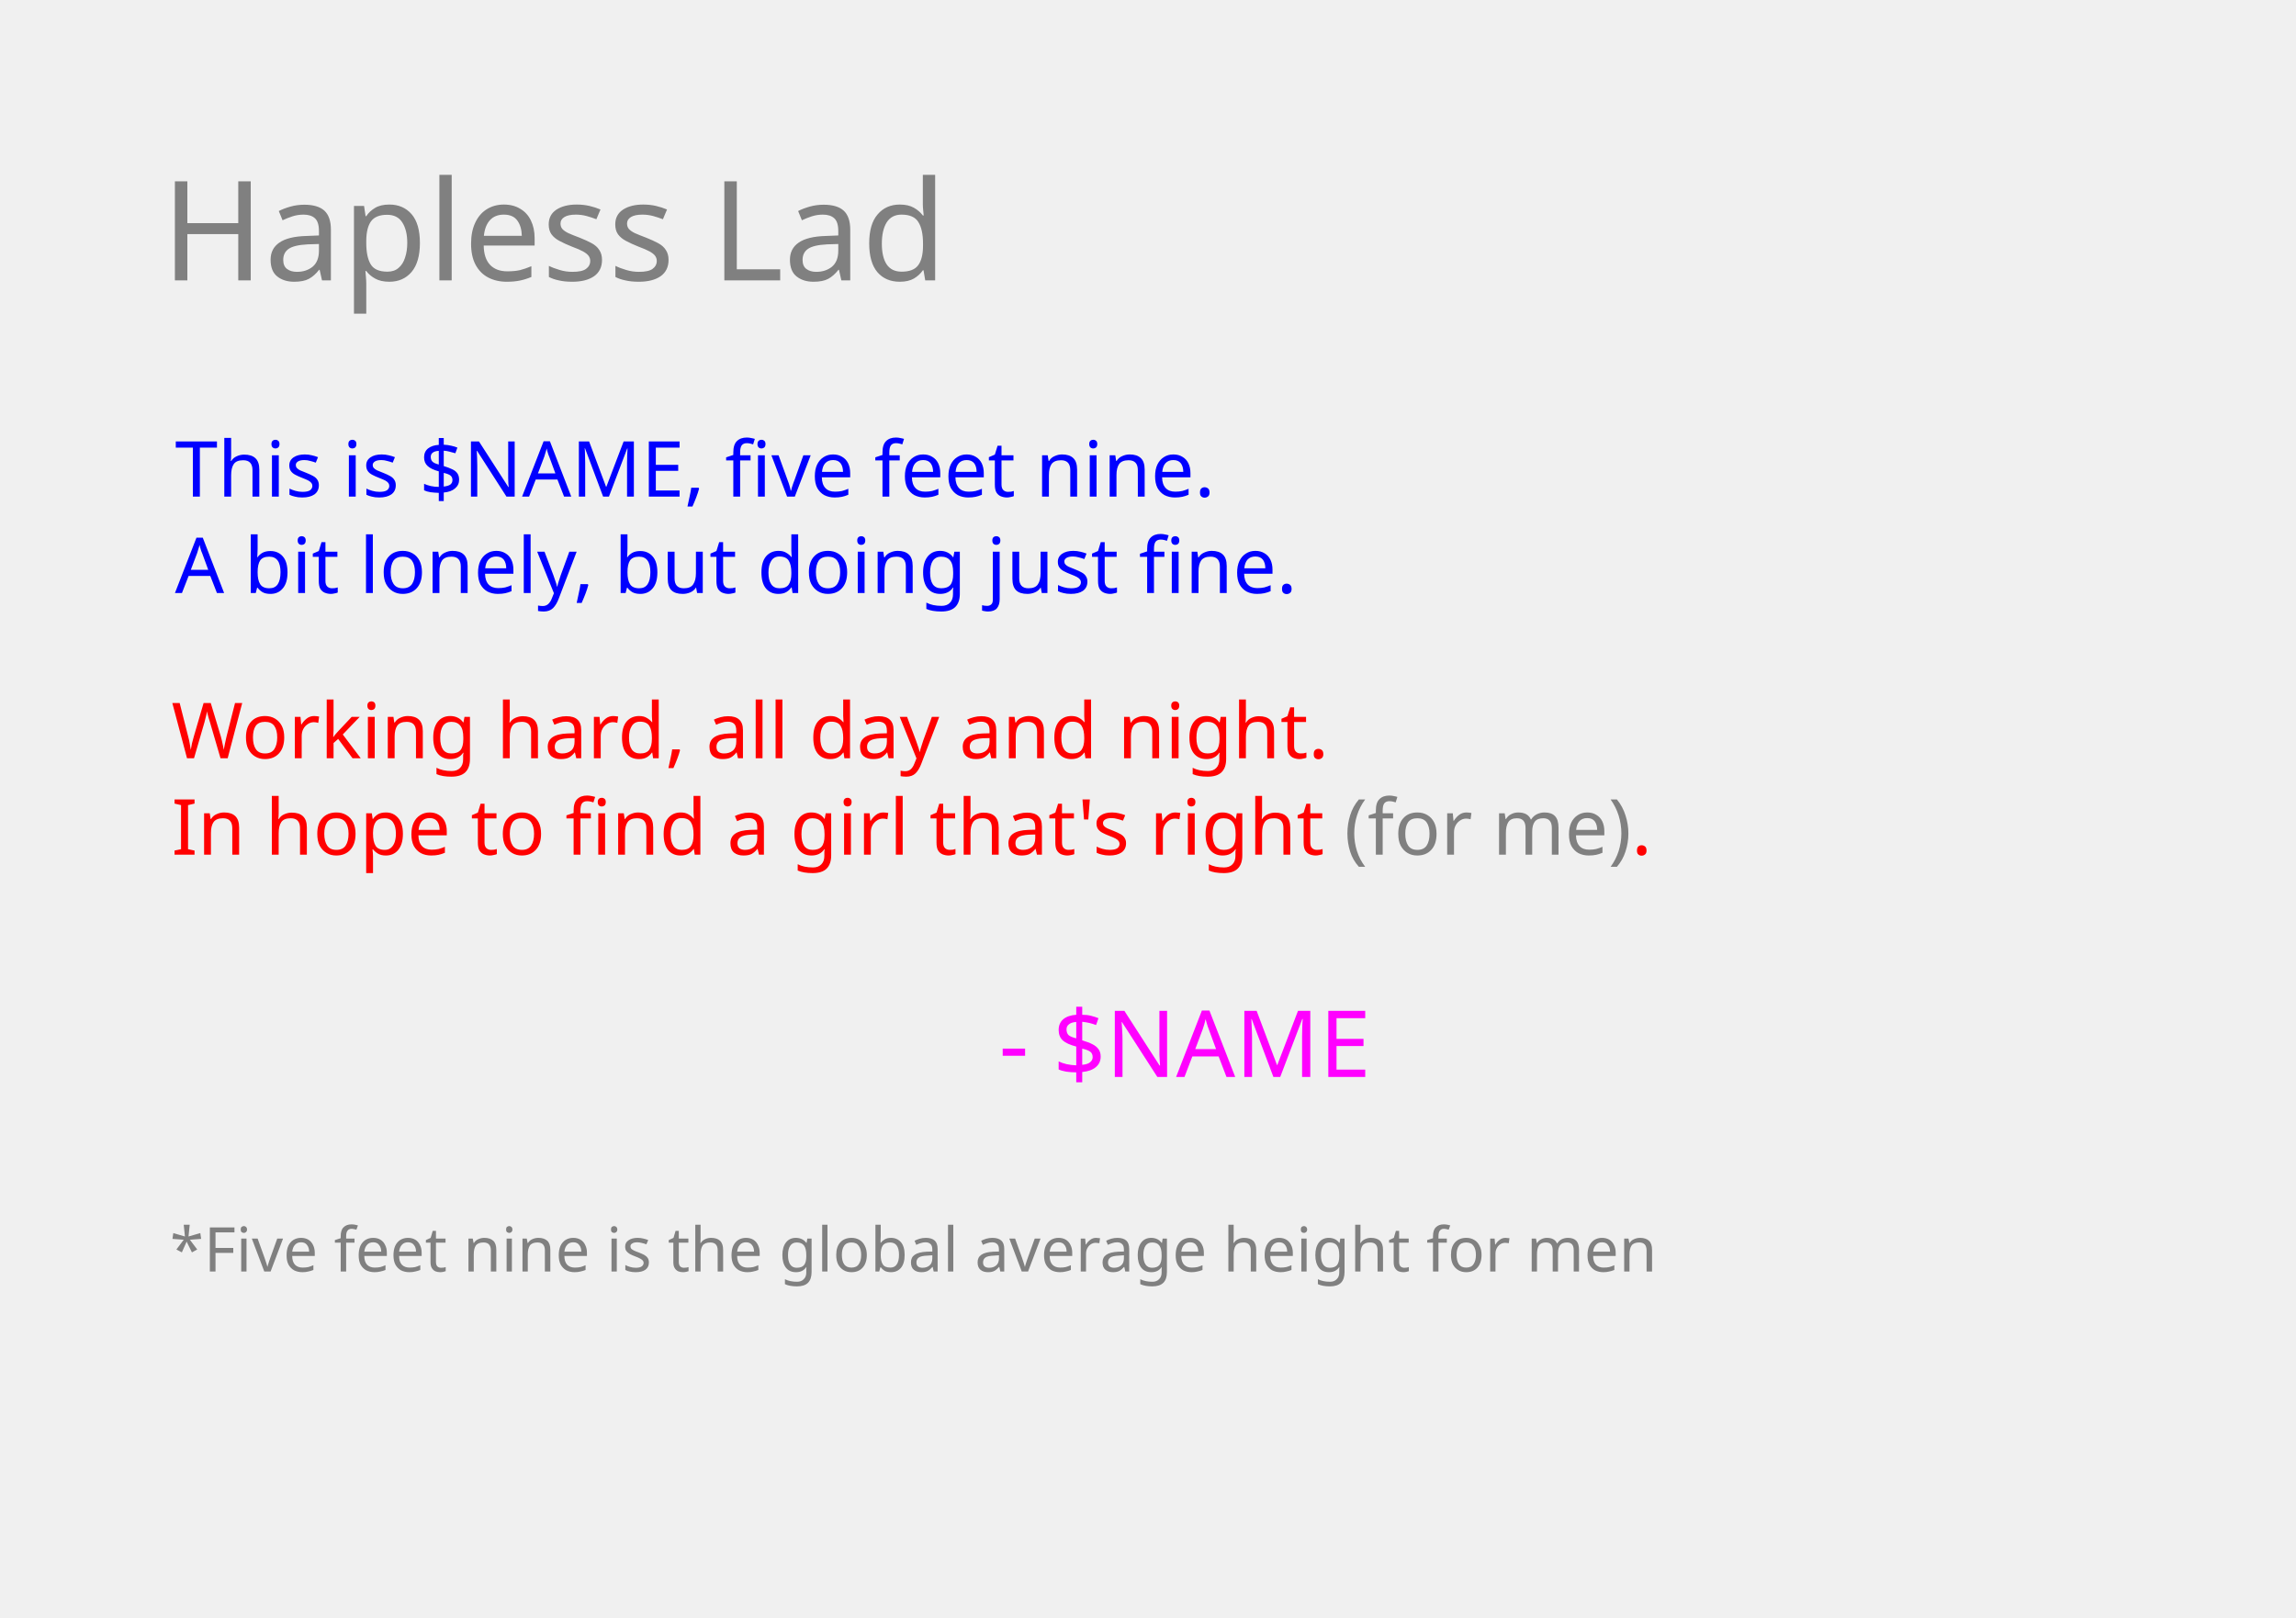
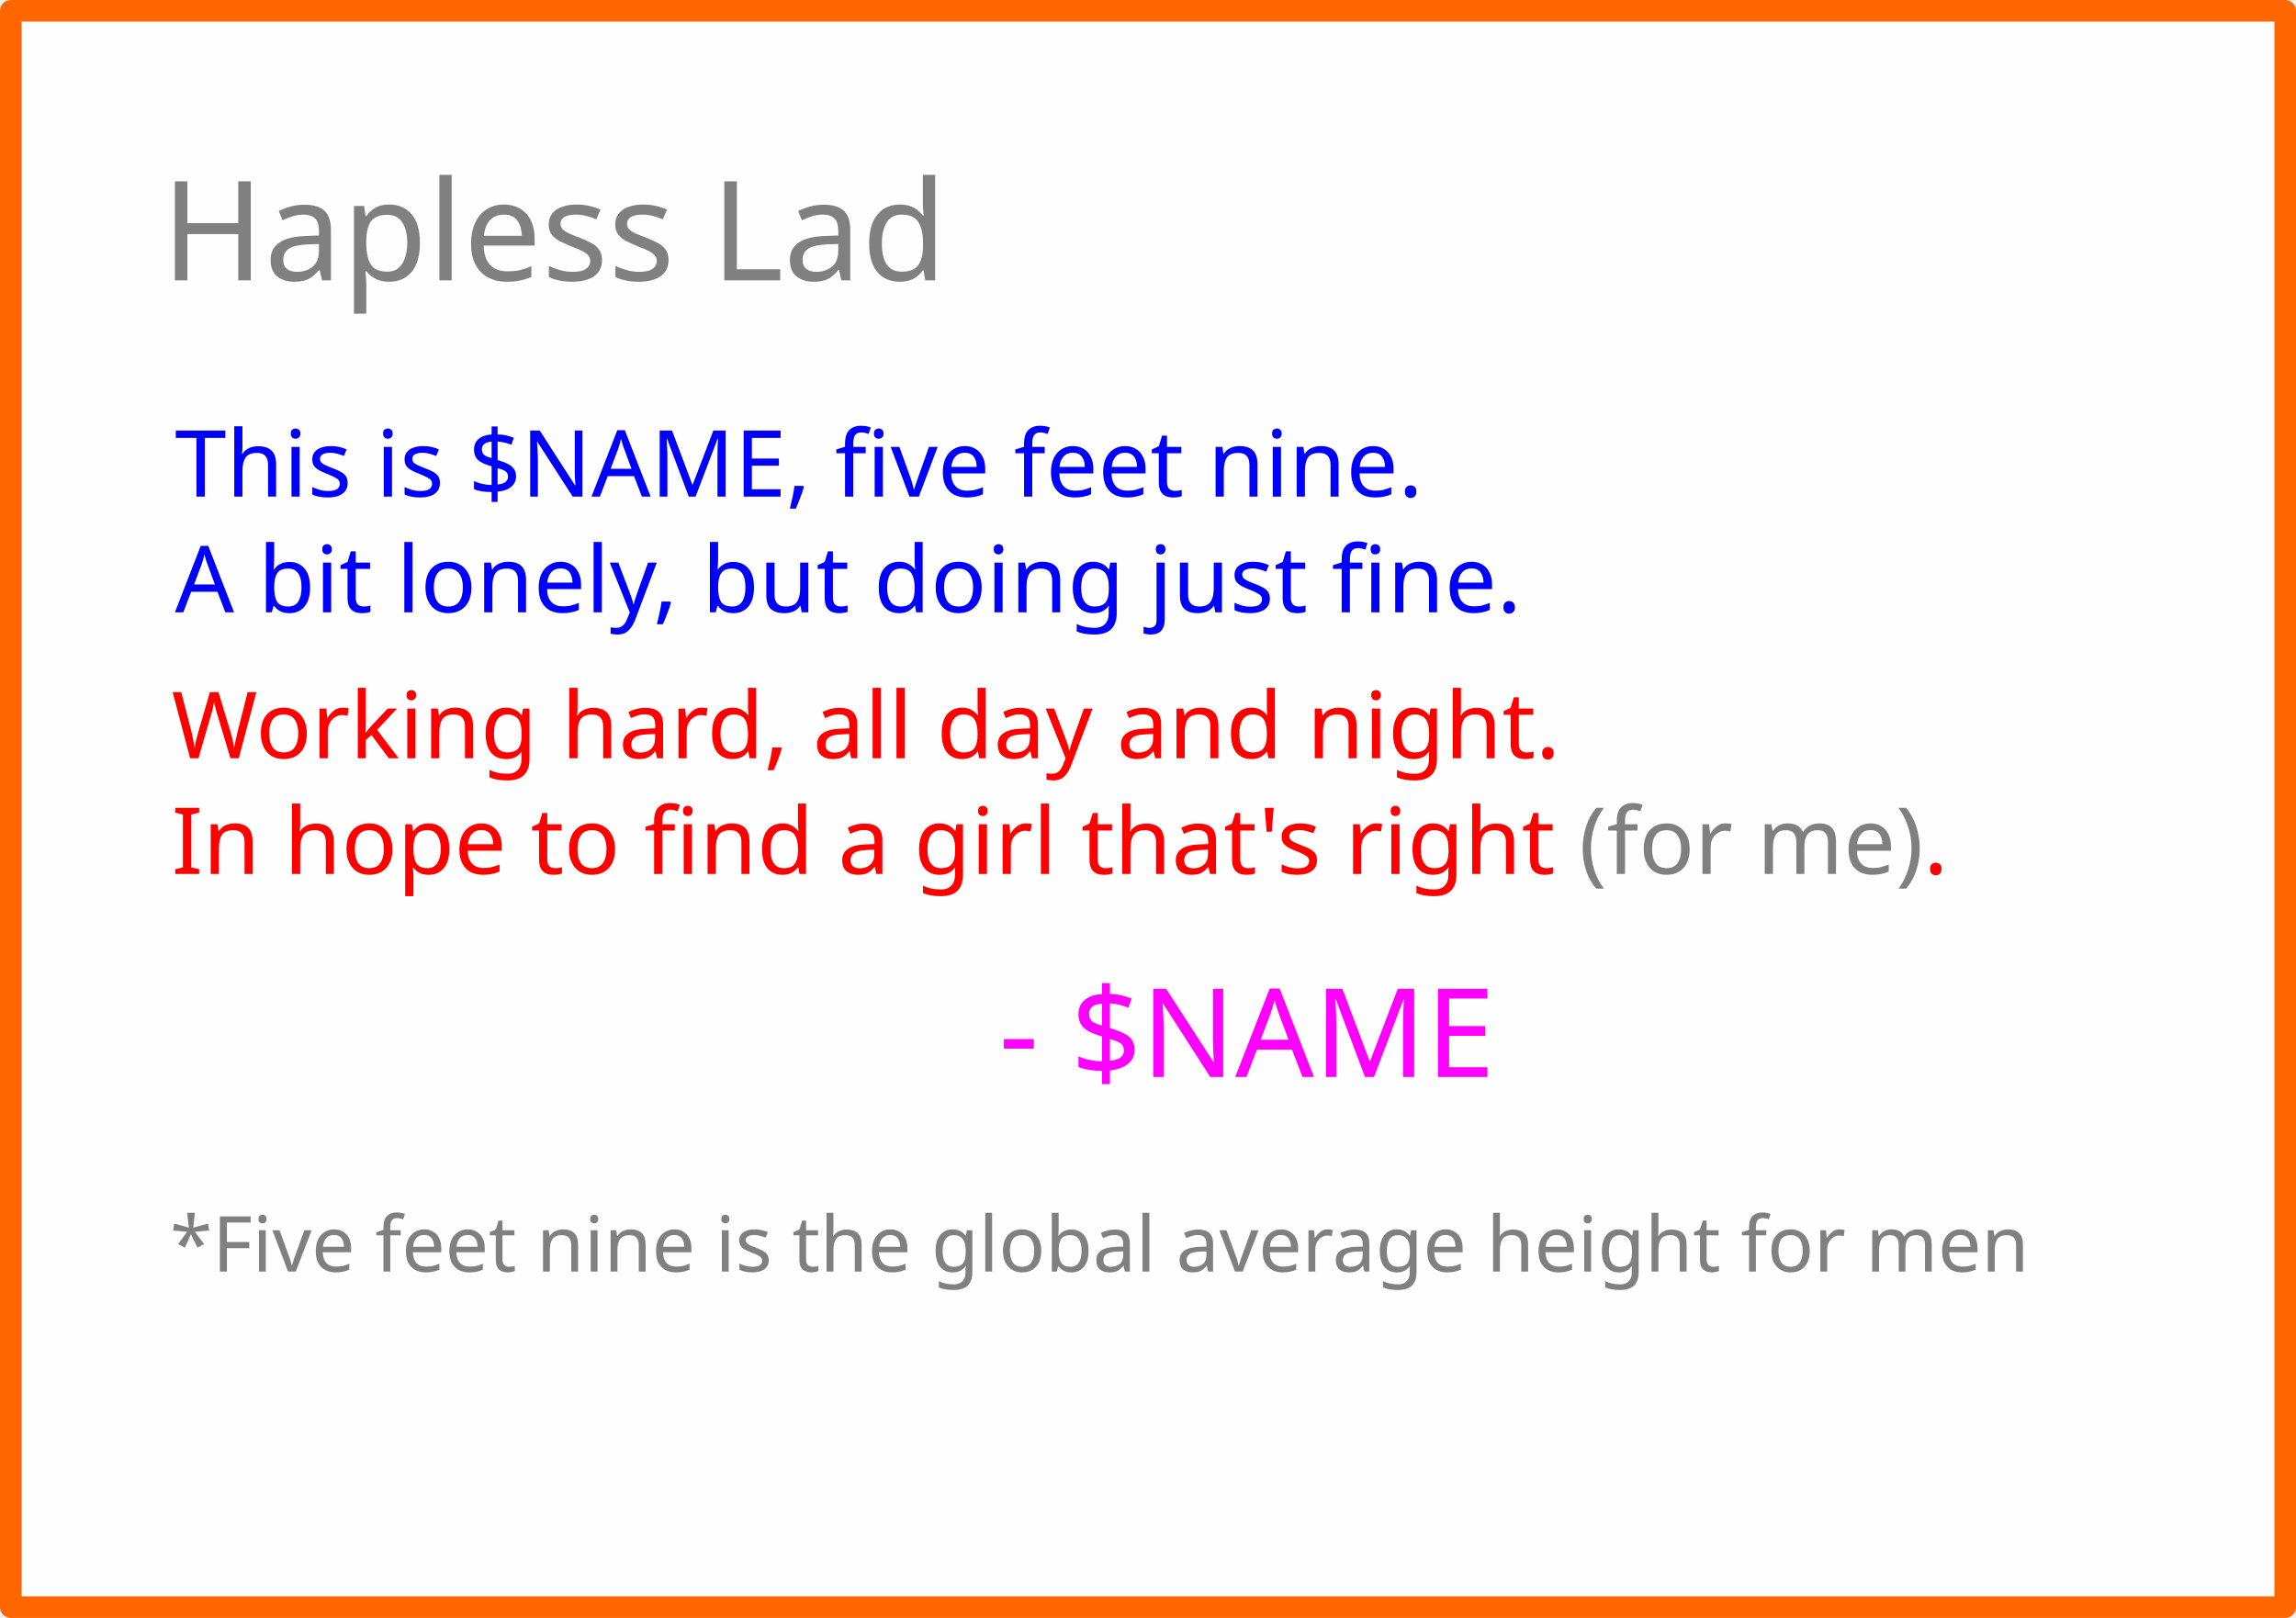
<svg xmlns="http://www.w3.org/2000/svg" width="210mm" height="148mm" viewBox="0 0 210 148" version="1.1" id="svg1">
  <defs id="defs1" />
+   <g id="layer5">
+     <rect style="fill:#ffffff;fill-opacity:0.9;stroke:#ff6600;stroke-width:1.977;stroke-linecap:round;stroke-linejoin:round" id="rect1" width="208.023" height="146.023" x="0.989" y="0.989" />
+   </g>
  <g id="layer1">
-     <text xml:space="preserve" style="font-style:normal;font-variant:normal;font-weight:normal;font-stretch:normal;font-size:7.056px;line-height:1.25;font-family:sans-serif;-inkscape-font-specification:'sans-serif, Normal';font-variant-ligatures:normal;font-variant-caps:normal;font-variant-numeric:normal;font-variant-east-asian:normal;fill:#0000ff;fill-opacity:1;stroke:none;stroke-width:0.265" x="16" y="45.429" id="text2">
-       <tspan id="tspan2" style="font-style:normal;font-variant:normal;font-weight:normal;font-stretch:normal;font-size:7.056px;font-family:sans-serif;-inkscape-font-specification:'sans-serif, Normal';font-variant-ligatures:normal;font-variant-caps:normal;font-variant-numeric:normal;font-variant-east-asian:normal;fill:#0000ff;stroke-width:0.265" x="16" y="45.429">This is $NAME, five feet nine.</tspan>
-       <tspan style="font-style:normal;font-variant:normal;font-weight:normal;font-stretch:normal;font-size:7.056px;font-family:sans-serif;-inkscape-font-specification:'sans-serif, Normal';font-variant-ligatures:normal;font-variant-caps:normal;font-variant-numeric:normal;font-variant-east-asian:normal;fill:#0000ff;stroke-width:0.265" x="16" y="54.249" id="tspan3">A bit lonely, but doing just fine.</tspan>
+     <text xml:space="preserve" style="font-style:normal;font-variant:normal;font-weight:normal;font-stretch:normal;font-size:8.467px;line-height:1.25;font-family:sans-serif;-inkscape-font-specification:'sans-serif, Normal';font-variant-ligatures:normal;font-variant-caps:normal;font-variant-numeric:normal;font-variant-east-asian:normal;fill:#0000ff;fill-opacity:1;stroke:none;stroke-width:0.265" x="16" y="45.429" id="text2">
+       <tspan id="tspan2" style="font-style:normal;font-variant:normal;font-weight:normal;font-stretch:normal;font-size:8.467px;font-family:sans-serif;-inkscape-font-specification:'sans-serif, Normal';font-variant-ligatures:normal;font-variant-caps:normal;font-variant-numeric:normal;font-variant-east-asian:normal;fill:#0000ff;stroke-width:0.265" x="16" y="45.429">This is $NAME, five feet nine.</tspan>
+       <tspan style="font-style:normal;font-variant:normal;font-weight:normal;font-stretch:normal;font-size:8.467px;font-family:sans-serif;-inkscape-font-specification:'sans-serif, Normal';font-variant-ligatures:normal;font-variant-caps:normal;font-variant-numeric:normal;font-variant-east-asian:normal;fill:#0000ff;stroke-width:0.265" x="16" y="56.013" id="tspan3">A bit lonely, but doing just fine.</tspan>
    </text>
-     <text xml:space="preserve" style="font-style:normal;font-variant:normal;font-weight:normal;font-stretch:normal;font-size:7.056px;line-height:1.25;font-family:sans-serif;-inkscape-font-specification:'sans-serif, Normal';font-variant-ligatures:normal;font-variant-caps:normal;font-variant-numeric:normal;font-variant-east-asian:normal;fill:#ff0000;fill-opacity:1;stroke:none;stroke-width:0.265" x="15.683" y="69.361" id="text4">
-       <tspan style="font-style:normal;font-variant:normal;font-weight:normal;font-stretch:normal;font-size:7.056px;font-family:sans-serif;-inkscape-font-specification:'sans-serif, Normal';font-variant-ligatures:normal;font-variant-caps:normal;font-variant-numeric:normal;font-variant-east-asian:normal;fill:#ff0000;stroke-width:0.265" x="15.683" y="69.361" id="tspan6">Working hard, all day and night.</tspan>
-       <tspan style="font-style:normal;font-variant:normal;font-weight:normal;font-stretch:normal;font-size:7.056px;font-family:sans-serif;-inkscape-font-specification:'sans-serif, Normal';font-variant-ligatures:normal;font-variant-caps:normal;font-variant-numeric:normal;font-variant-east-asian:normal;fill:#ff0000;stroke-width:0.265" x="15.683" y="78.18" id="tspan7">In hope to find a girl that's right <tspan style="fill:#808080" id="tspan8">(for me)</tspan>.</tspan>
-       <tspan style="font-style:normal;font-variant:normal;font-weight:normal;font-stretch:normal;font-size:7.056px;font-family:sans-serif;-inkscape-font-specification:'sans-serif, Normal';font-variant-ligatures:normal;font-variant-caps:normal;font-variant-numeric:normal;font-variant-east-asian:normal;fill:#ff0000;stroke-width:0.265" x="15.683" y="86.999" id="tspan5" />
+     <text xml:space="preserve" style="font-style:normal;font-variant:normal;font-weight:normal;font-stretch:normal;font-size:8.467px;line-height:1.25;font-family:sans-serif;-inkscape-font-specification:'sans-serif, Normal';font-variant-ligatures:normal;font-variant-caps:normal;font-variant-numeric:normal;font-variant-east-asian:normal;fill:#ff0000;fill-opacity:1;stroke:none;stroke-width:0.265" x="15.683" y="69.361" id="text4">
+       <tspan style="font-style:normal;font-variant:normal;font-weight:normal;font-stretch:normal;font-size:8.467px;font-family:sans-serif;-inkscape-font-specification:'sans-serif, Normal';font-variant-ligatures:normal;font-variant-caps:normal;font-variant-numeric:normal;font-variant-east-asian:normal;fill:#ff0000;stroke-width:0.265" x="15.683" y="69.361" id="tspan6">Working hard, all day and night.</tspan>
+       <tspan style="font-style:normal;font-variant:normal;font-weight:normal;font-stretch:normal;font-size:8.467px;font-family:sans-serif;-inkscape-font-specification:'sans-serif, Normal';font-variant-ligatures:normal;font-variant-caps:normal;font-variant-numeric:normal;font-variant-east-asian:normal;fill:#ff0000;stroke-width:0.265" x="15.683" y="79.944" id="tspan7">In hope to find a girl that's right <tspan style="font-style:normal;font-variant:normal;font-weight:normal;font-stretch:normal;font-size:8.467px;font-family:sans-serif;-inkscape-font-specification:'sans-serif, Normal';font-variant-ligatures:normal;font-variant-caps:normal;font-variant-numeric:normal;font-variant-east-asian:normal;fill:#808080" id="tspan8">(for me)</tspan>.</tspan>
+       <tspan style="font-style:normal;font-variant:normal;font-weight:normal;font-stretch:normal;font-size:8.467px;font-family:sans-serif;-inkscape-font-specification:'sans-serif, Normal';font-variant-ligatures:normal;font-variant-caps:normal;font-variant-numeric:normal;font-variant-east-asian:normal;fill:#ff0000;stroke-width:0.265" x="15.683" y="90.527" id="tspan5" />
    </text>
  </g>
  <g id="layer3">
    <text xml:space="preserve" style="font-style:normal;font-variant:normal;font-weight:normal;font-stretch:normal;font-size:12.7px;line-height:1.25;font-family:sans-serif;-inkscape-font-specification:'sans-serif, Normal';font-variant-ligatures:normal;font-variant-caps:normal;font-variant-numeric:normal;font-variant-east-asian:normal;fill:#808080;fill-opacity:1;stroke:none;stroke-width:0.265" x="14.76" y="25.649" id="text1">
      <tspan id="tspan1" style="font-style:normal;font-variant:normal;font-weight:normal;font-stretch:normal;font-size:12.7px;font-family:sans-serif;-inkscape-font-specification:'sans-serif, Normal';font-variant-ligatures:normal;font-variant-caps:normal;font-variant-numeric:normal;font-variant-east-asian:normal;fill:#808080;stroke-width:0.265" x="14.76" y="25.649">Hapless Lad</tspan>
    </text>
  </g>
  <g id="layer2">
-     <text xml:space="preserve" style="font-style:normal;font-variant:normal;font-weight:normal;font-stretch:normal;font-size:8.467px;line-height:1.25;font-family:sans-serif;-inkscape-font-specification:'sans-serif, Normal';font-variant-ligatures:normal;font-variant-caps:normal;font-variant-numeric:normal;font-variant-east-asian:normal;fill:#ff00ff;fill-opacity:1;stroke:none;stroke-width:0.265" x="91.367" y="98.515" id="text9">
-       <tspan id="tspan9" style="font-style:normal;font-variant:normal;font-weight:normal;font-stretch:normal;font-size:8.467px;font-family:sans-serif;-inkscape-font-specification:'sans-serif, Normal';font-variant-ligatures:normal;font-variant-caps:normal;font-variant-numeric:normal;font-variant-east-asian:normal;fill:#ff00ff;stroke-width:0.265" x="91.367" y="98.515">- $NAME</tspan>
+     <text xml:space="preserve" style="font-style:normal;font-variant:normal;font-weight:normal;font-stretch:normal;font-size:11.289px;line-height:1.25;font-family:sans-serif;-inkscape-font-specification:'sans-serif, Normal';font-variant-ligatures:normal;font-variant-caps:normal;font-variant-numeric:normal;font-variant-east-asian:normal;fill:#ff00ff;fill-opacity:1;stroke:none;stroke-width:0.265" x="91.367" y="98.515" id="text9">
+       <tspan id="tspan9" style="font-style:normal;font-variant:normal;font-weight:normal;font-stretch:normal;font-size:11.289px;font-family:sans-serif;-inkscape-font-specification:'sans-serif, Normal';font-variant-ligatures:normal;font-variant-caps:normal;font-variant-numeric:normal;font-variant-east-asian:normal;fill:#ff00ff;stroke-width:0.265" x="91.367" y="98.515">- $NAME</tspan>
    </text>
  </g>
  <g id="layer4">
-     <text xml:space="preserve" style="font-style:normal;font-variant:normal;font-weight:normal;font-stretch:normal;font-size:5.644px;line-height:1.25;font-family:Sans;-inkscape-font-specification:'Sans, Normal';font-variant-ligatures:normal;font-variant-caps:normal;font-variant-numeric:normal;font-variant-east-asian:normal;fill:#808080;fill-opacity:1;stroke:none;stroke-width:0.265" x="15.54" y="116.316" id="text10">
+     <text xml:space="preserve" style="font-style:normal;font-variant:normal;font-weight:normal;font-stretch:normal;font-size:7.056px;line-height:1.25;font-family:Sans;-inkscape-font-specification:'Sans, Normal';font-variant-ligatures:normal;font-variant-caps:normal;font-variant-numeric:normal;font-variant-east-asian:normal;fill:#808080;fill-opacity:1;stroke:none;stroke-width:0.265" x="15.54" y="116.316" id="text10">
      <tspan x="15.54" y="116.316" id="tspan11">*Five feet nine is the global average height for men</tspan>
    </text>
  </g>
</svg>
